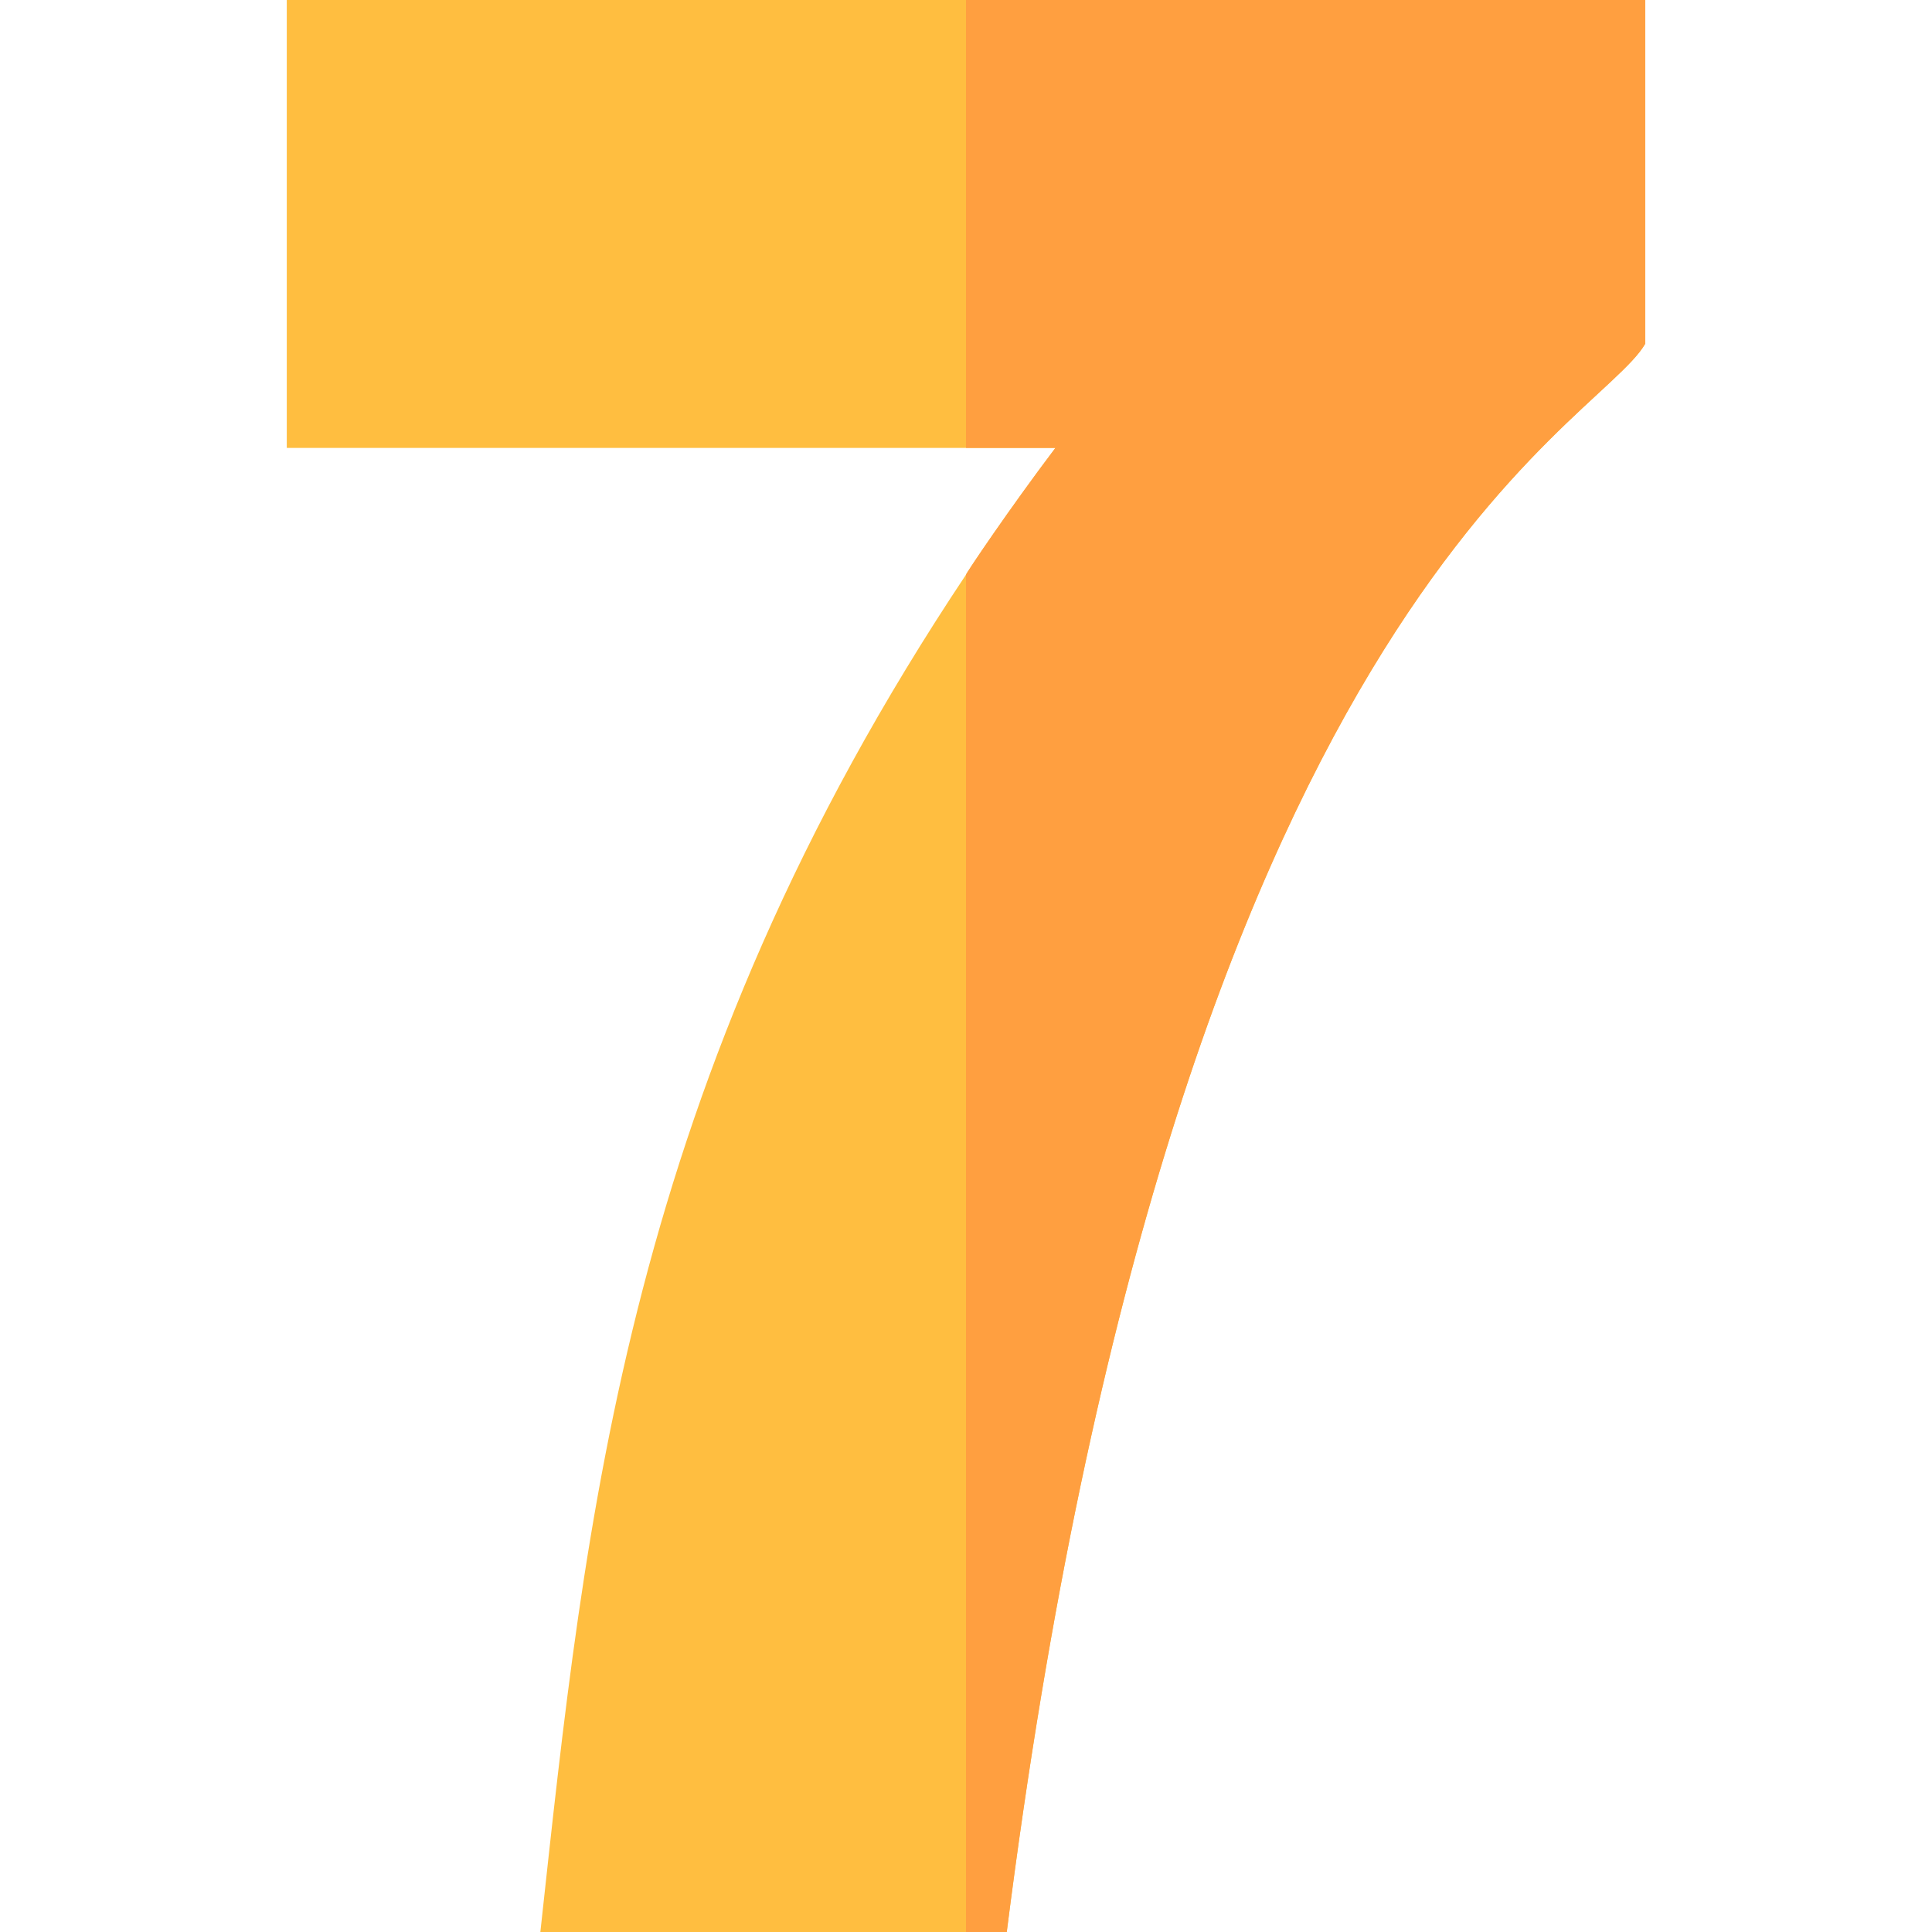
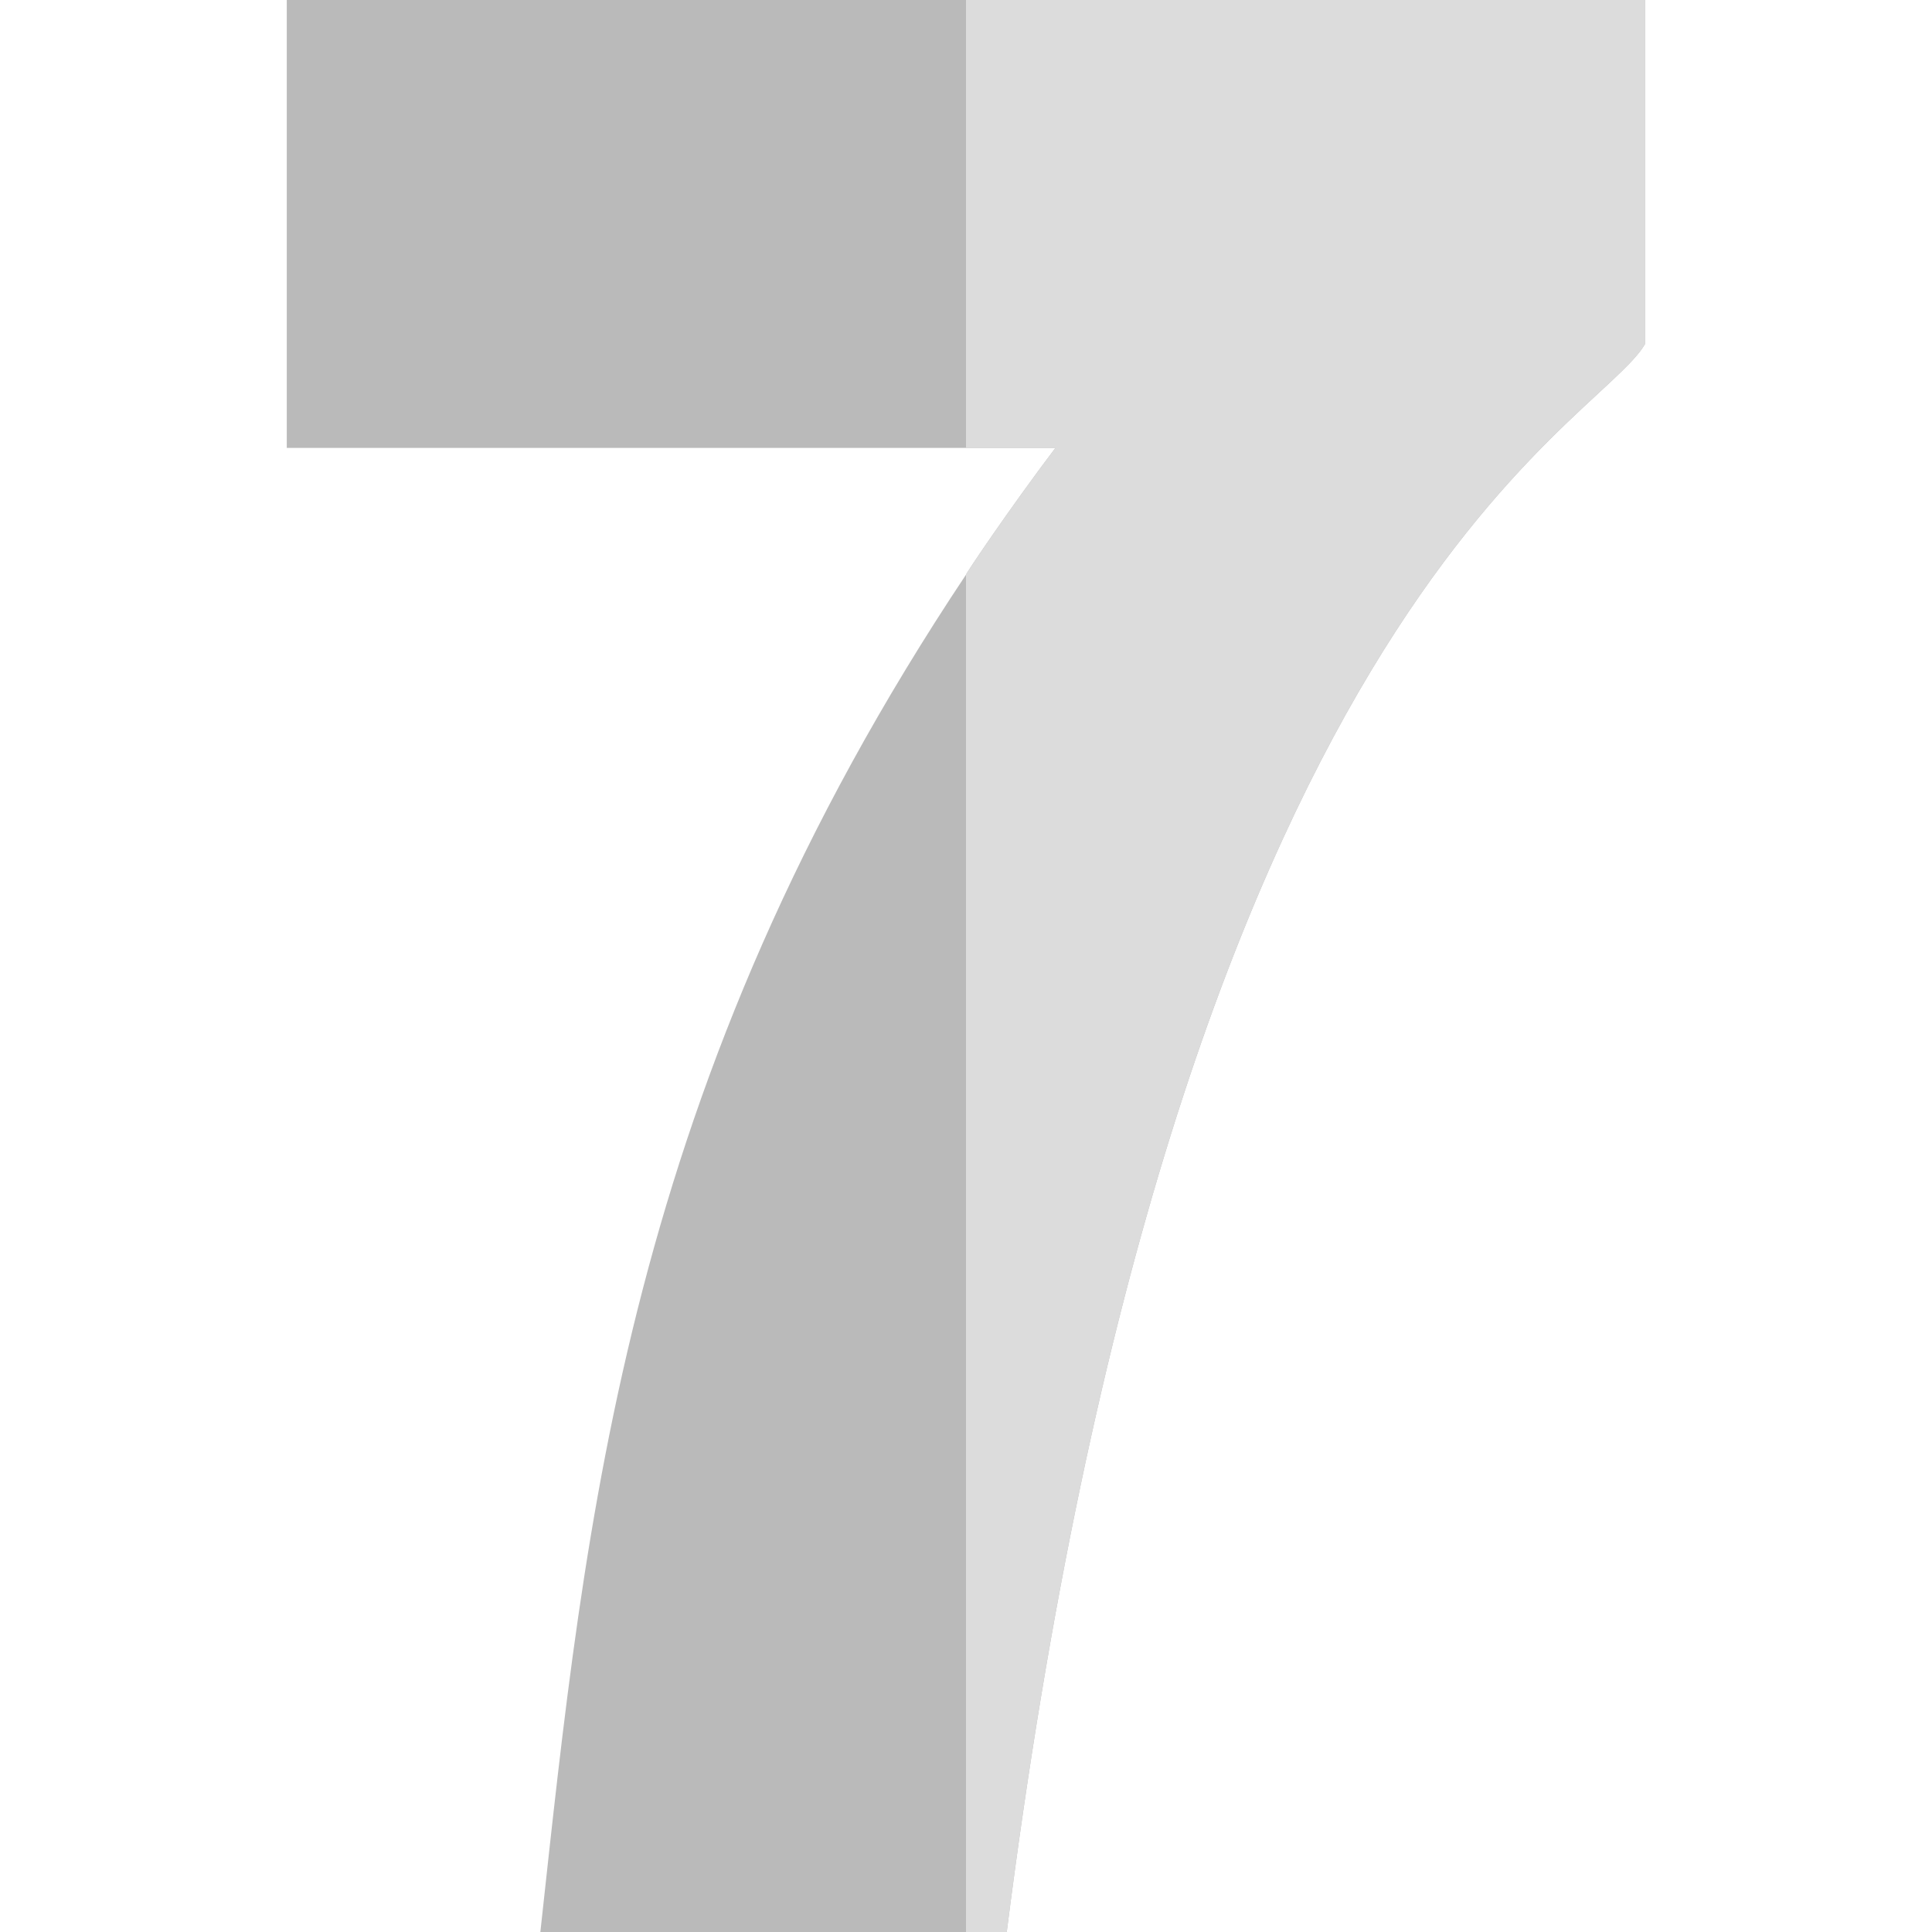
<svg xmlns="http://www.w3.org/2000/svg" id="Capa_1" enable-background="new 0 0 512 512" height="512" viewBox="0 0 512 512" width="512">
  <g id="_x37__2_">
-     <path d="m436 0v91.099c-12.9 22.5-124.501 68.401-169.2 420.901h-123.6c12-109.801 22.8-224.7 112.8-359.7 0-.353 11.533-17.522 23.699-33.6h-203.699v-118.7z" fill="#ffbe40" />
-     <path d="m436 0v91.099c-12.9 22.5-124.501 68.401-169.2 420.901h-10.8v-359.7c0-.353 11.533-17.522 23.699-33.6h-23.699v-118.7z" fill="#ff9f40" />
+     <path d="m436 0v91.099c-12.9 22.5-124.501 68.401-169.2 420.901h-123.6c12-109.801 22.8-224.7 112.8-359.7 0-.353 11.533-17.522 23.699-33.6h-203.699v-118.7z" fill="#bababa" />
+     <path d="m436 0v91.099c-12.9 22.5-124.501 68.401-169.2 420.901h-10.8v-359.7c0-.353 11.533-17.522 23.699-33.6h-23.699v-118.7z" fill="#dcdcdc" />
  </g>
</svg>
